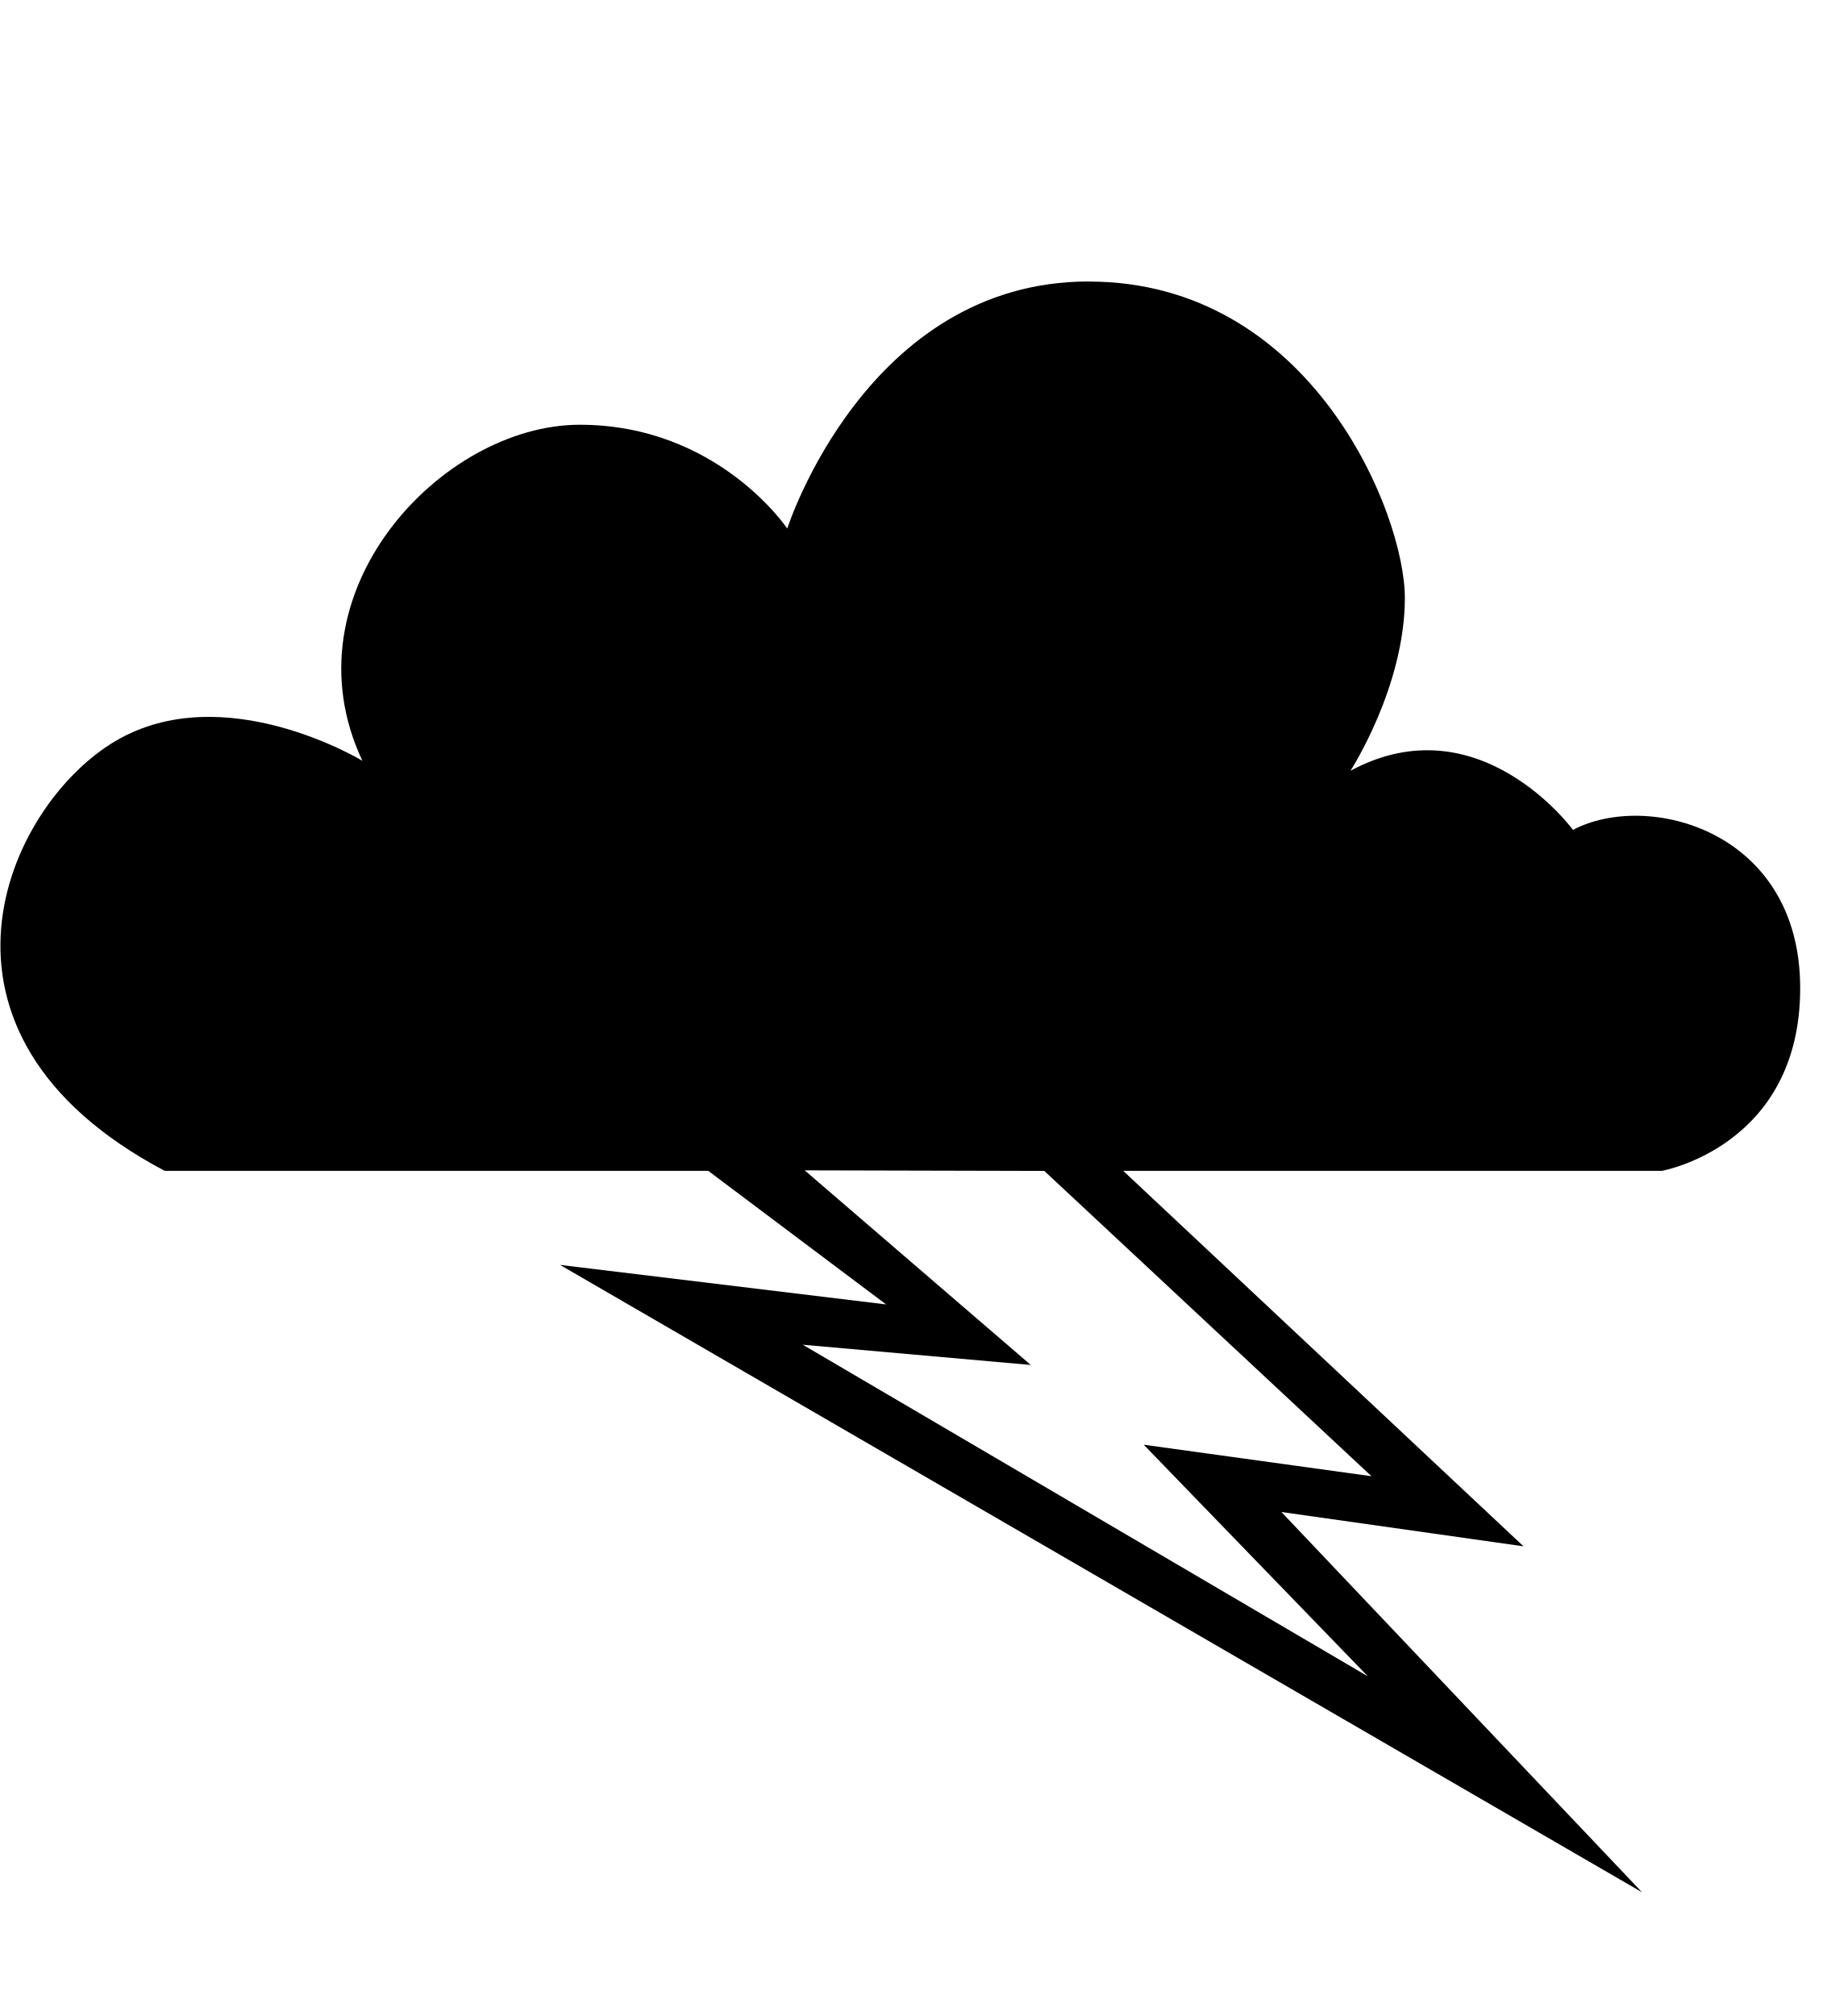
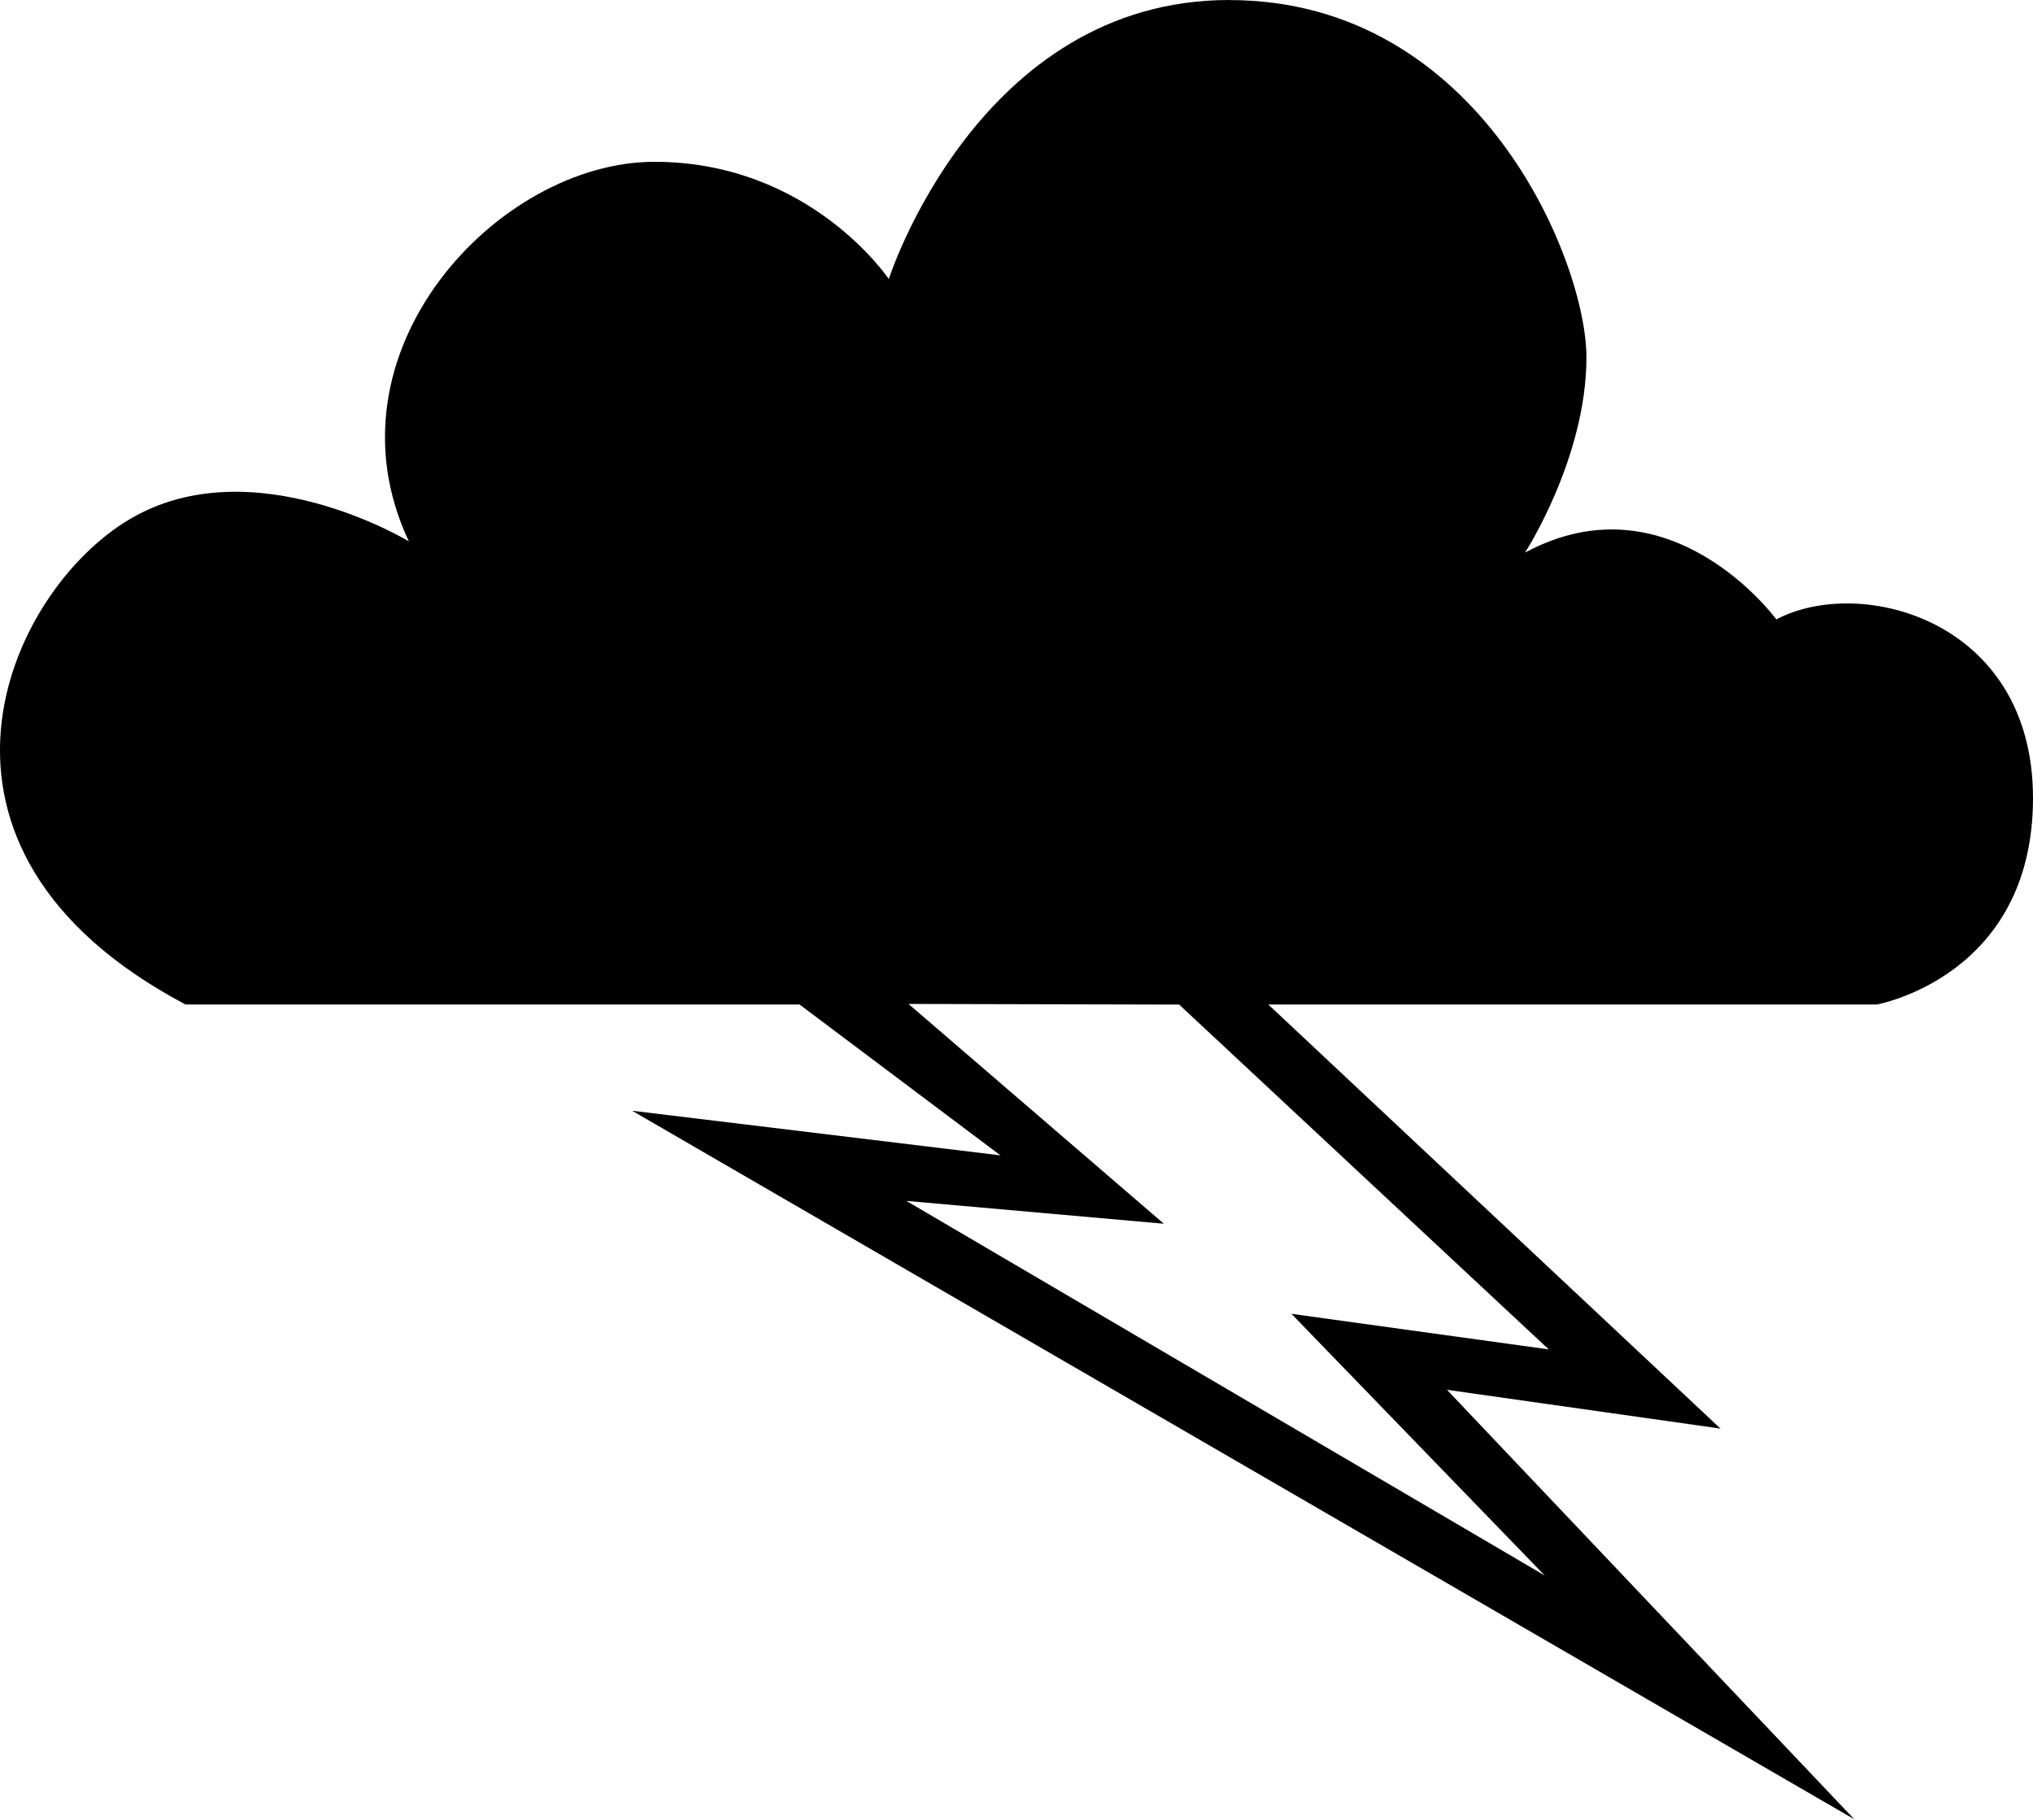
- <svg xmlns="http://www.w3.org/2000/svg" version="1.1" width="29" height="32" viewBox="0 0 29 32">
-   <path fill="#000000" d="M17.284 4.469c3.529 0 5.019 3.677 5.019 5.021 0 1.412-0.863 2.744-0.863 2.744 2.042-1.099 3.532 0.939 3.532 0.939 1.175-0.623 3.607 0 3.607 2.511s-2.196 2.901-2.196 2.901h-8.551l6.355 5.96-3.844-0.545 5.725 6.036-17.177-9.958 5.176 0.627-2.823-2.12h-8.629c-4.155-2.196-2.508-5.804-0.784-6.821 1.726-1.021 3.922 0.312 3.922 0.312-1.254-2.665 1.255-5.334 3.45-5.334s3.295 1.648 3.295 1.648 1.254-3.922 4.785-3.922zM12.775 18.577l3.589 3.089-3.619-0.321 8.971 5.264-3.559-3.677 3.616 0.5-5.194-4.846-3.804-0.009z" />
+ <svg xmlns="http://www.w3.org/2000/svg" version="1.1" width="28.572" height="25.568" viewBox="0 0 28.572 25.568" id="svg6">
+   <defs id="defs10" />
+   <path fill="#000000" d="m 17.277,0.001 c 3.529,0 5.019,3.677 5.019,5.021 0,1.412 -0.863,2.744 -0.863,2.744 2.042,-1.099 3.532,0.939 3.532,0.939 1.175,-0.623 3.607,0 3.607,2.511 0,2.511 -2.196,2.901 -2.196,2.901 h -8.551 l 6.355,5.96 -3.844,-0.545 5.725,6.036 -17.177,-9.958 5.176,0.627 -2.823,-2.12 H 2.608 c -4.155,-2.196 -2.508,-5.804 -0.784,-6.821 1.726,-1.021 3.922,0.312 3.922,0.312 -1.254,-2.665 1.255,-5.334 3.45,-5.334 2.195,0 3.295,1.648 3.295,1.648 0,0 1.254,-3.922 4.785,-3.922 z m -4.509,14.108 3.589,3.089 -3.619,-0.321 8.971,5.264 -3.559,-3.677 3.616,0.5 -5.194,-4.846 z" id="path4" />
</svg>
